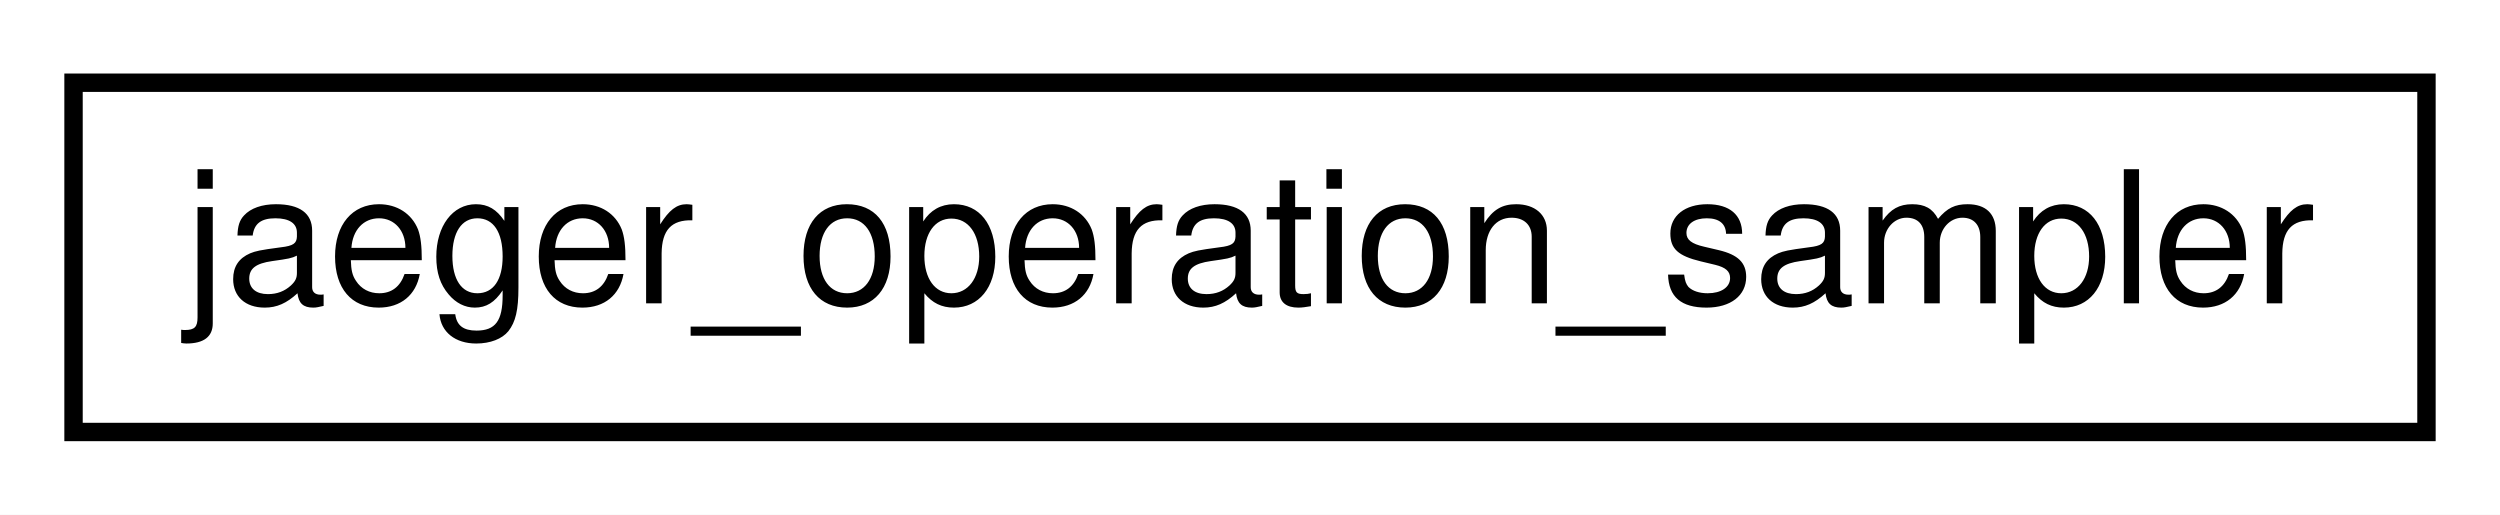
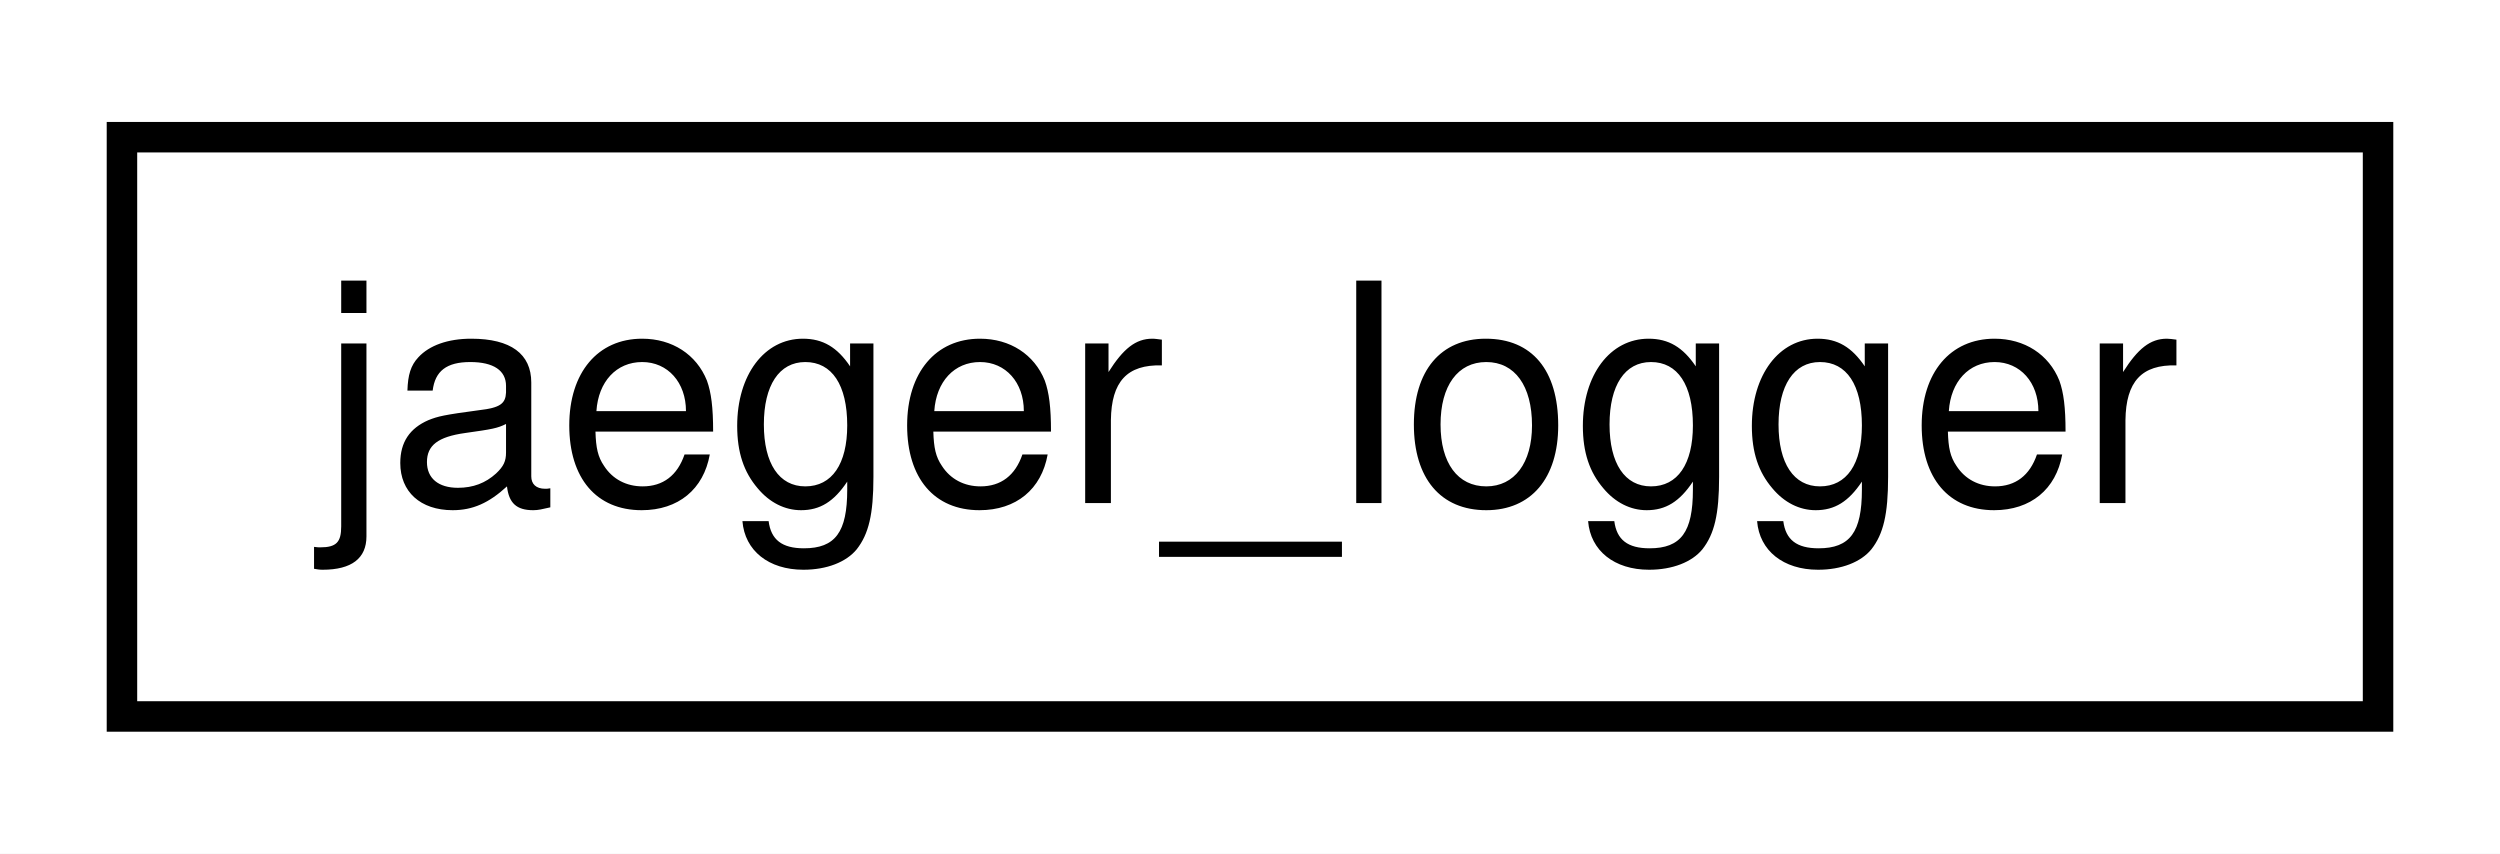
- <svg xmlns="http://www.w3.org/2000/svg" xmlns:xlink="http://www.w3.org/1999/xlink" width="136pt" height="28pt" viewBox="0.00 0.00 136.00 28.00">
+ <svg xmlns="http://www.w3.org/2000/svg" xmlns:xlink="http://www.w3.org/1999/xlink" width="82pt" height="28pt" viewBox="0.00 0.00 82.00 28.00">
  <g id="graph0" class="graph" transform="scale(1 1) rotate(0) translate(4 24)">
-     <polygon fill="#ffffff" stroke="transparent" points="-4,4 -4,-24 132,-24 132,4 -4,4" />
+     <polygon fill="#ffffff" stroke="transparent" points="-4,4 -4,-24 78,-24 78,4 -4,4" />
    <g id="node1" class="node">
      <g id="a_node1">
-         <a xlink:href="structjaeger__operation__sampler.html" target="_top" xlink:title="jaeger_operation_sampler">
-           <polygon fill="#ffffff" stroke="#000000" points="0,-.5 0,-19.5 128,-19.5 128,-.5 0,-.5" />
-           <text text-anchor="middle" x="64" y="-7.5" font-family="Helvetica,sans-Serif" font-size="10.00" fill="#000000">jaeger_operation_sampler</text>
+         <a xlink:href="structjaeger__logger.html" target="_top" xlink:title="Logger interface to customize log output. ">
+           <polygon fill="#ffffff" stroke="#000000" points="0,-.5 0,-19.5 74,-19.5 74,-.5 0,-.5" />
+           <text text-anchor="middle" x="37" y="-7.5" font-family="Helvetica,sans-Serif" font-size="10.00" fill="#000000">jaeger_logger</text>
        </a>
      </g>
    </g>
  </g>
</svg>
